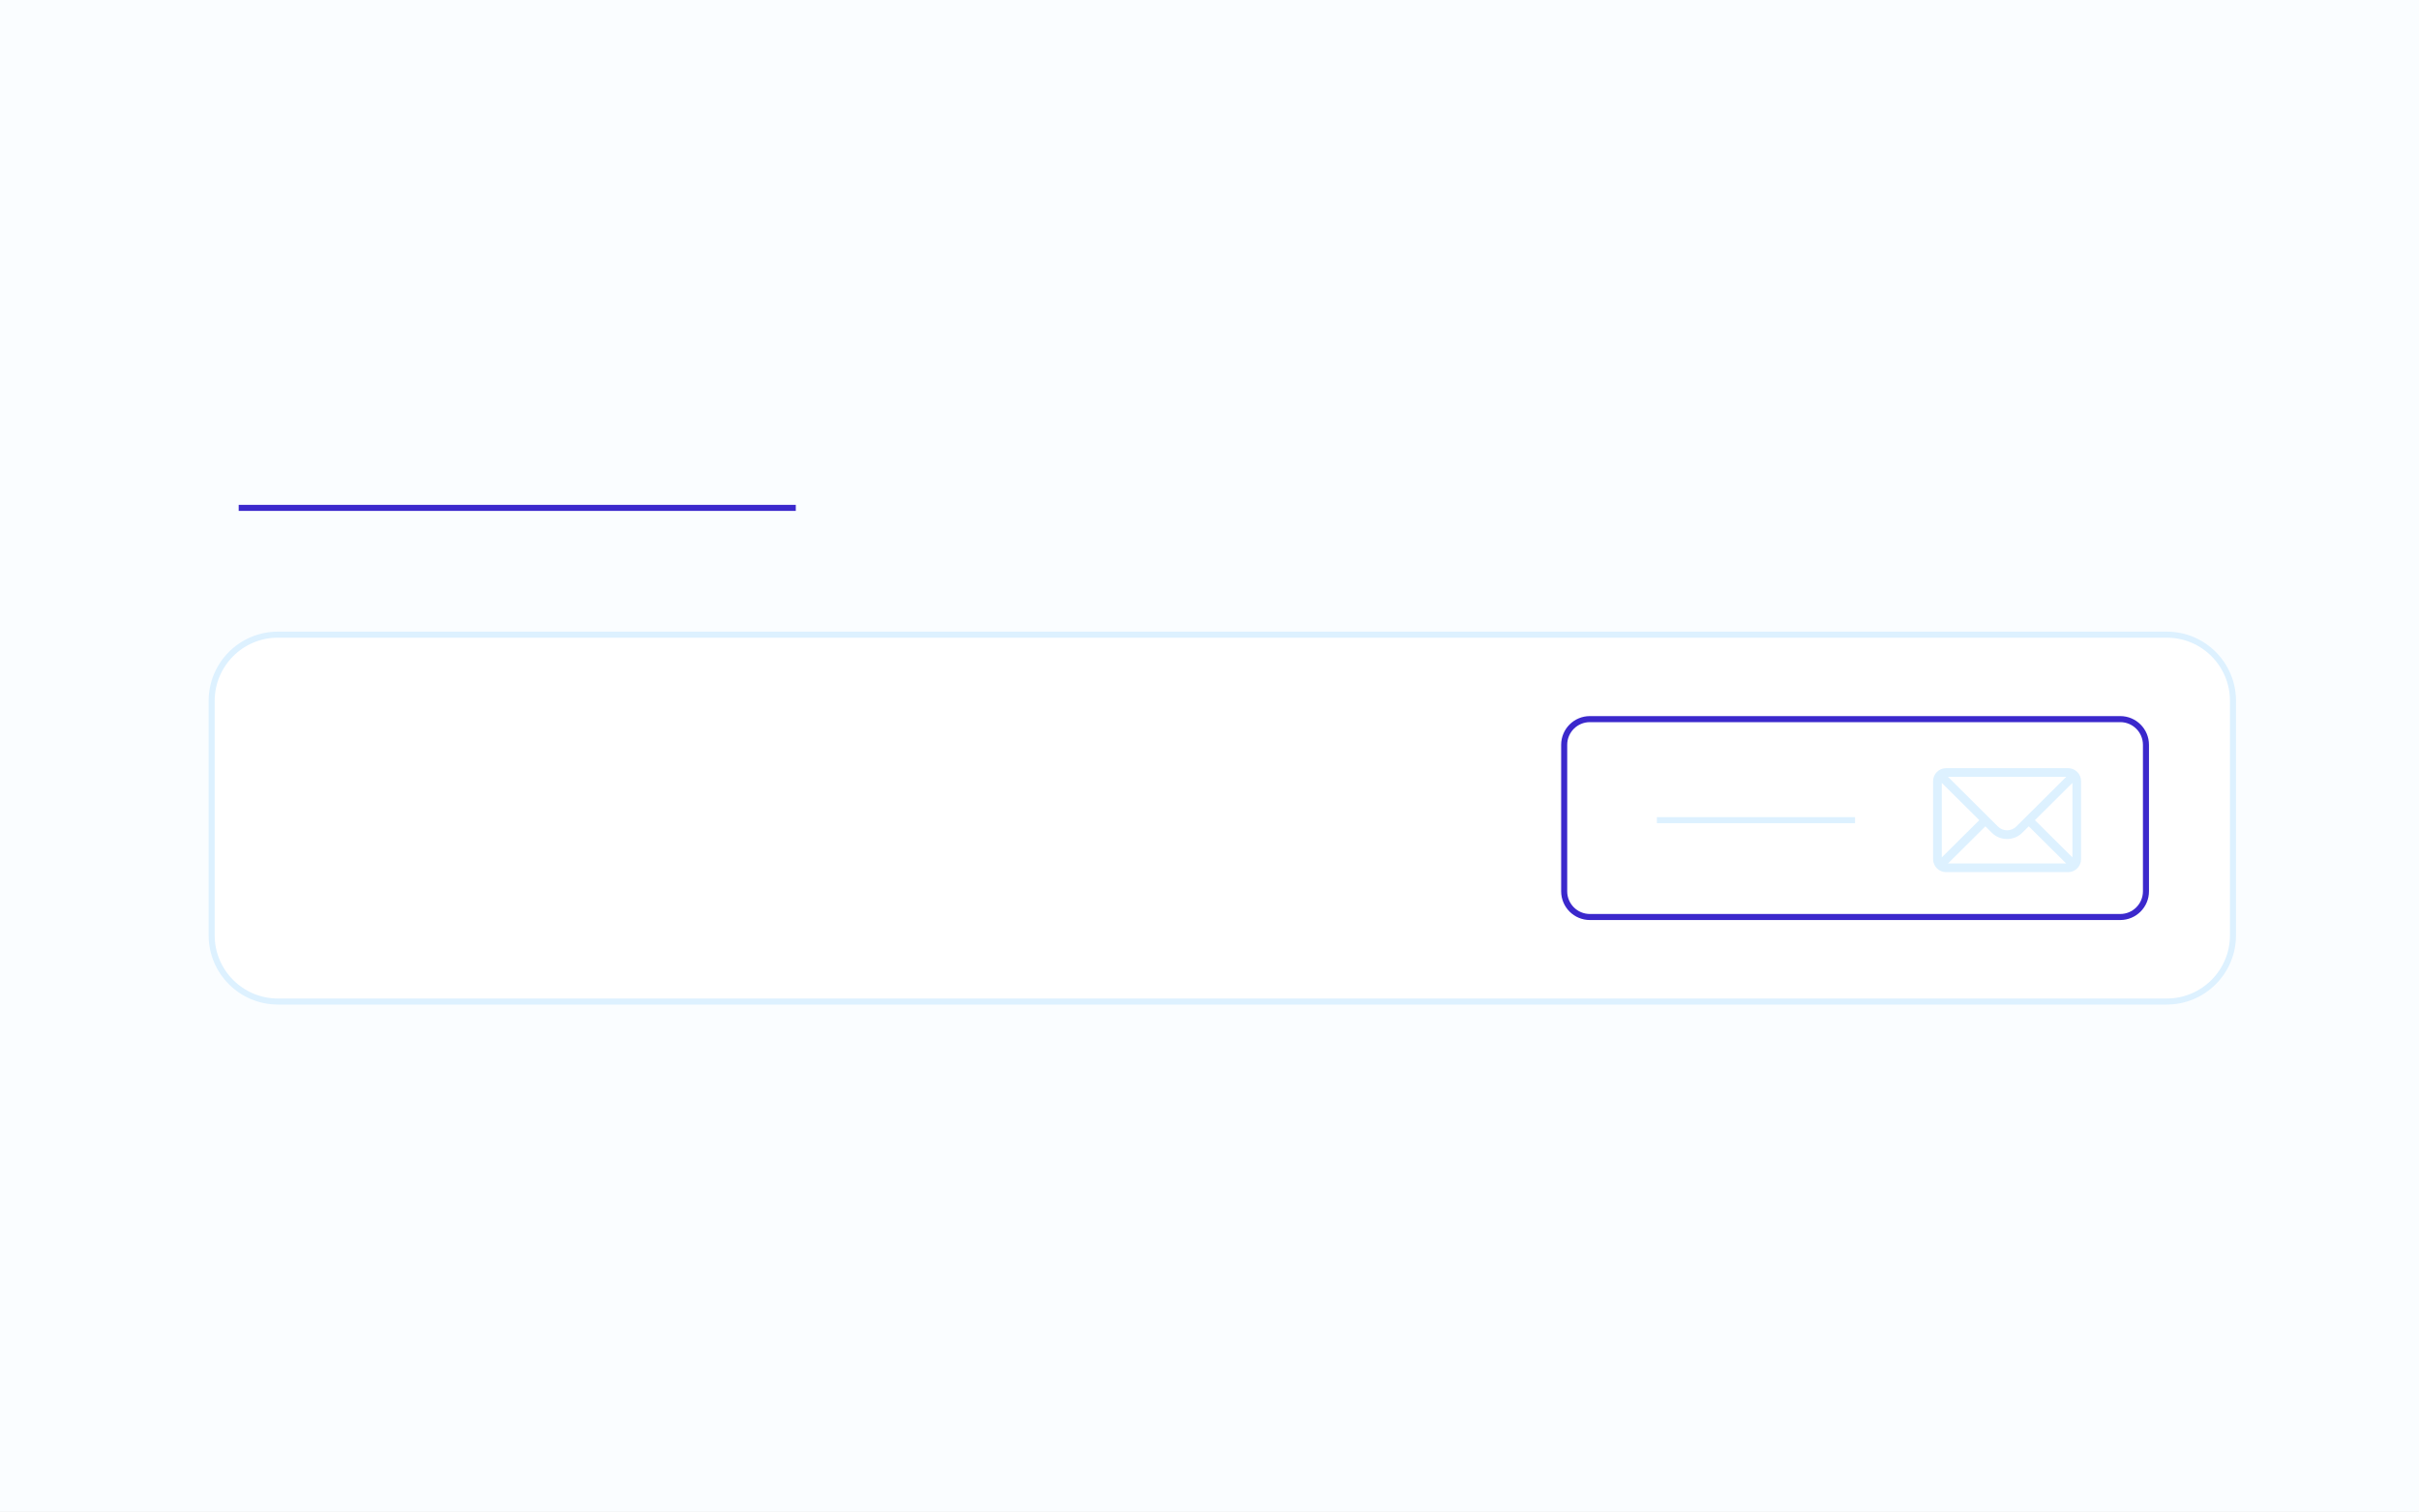
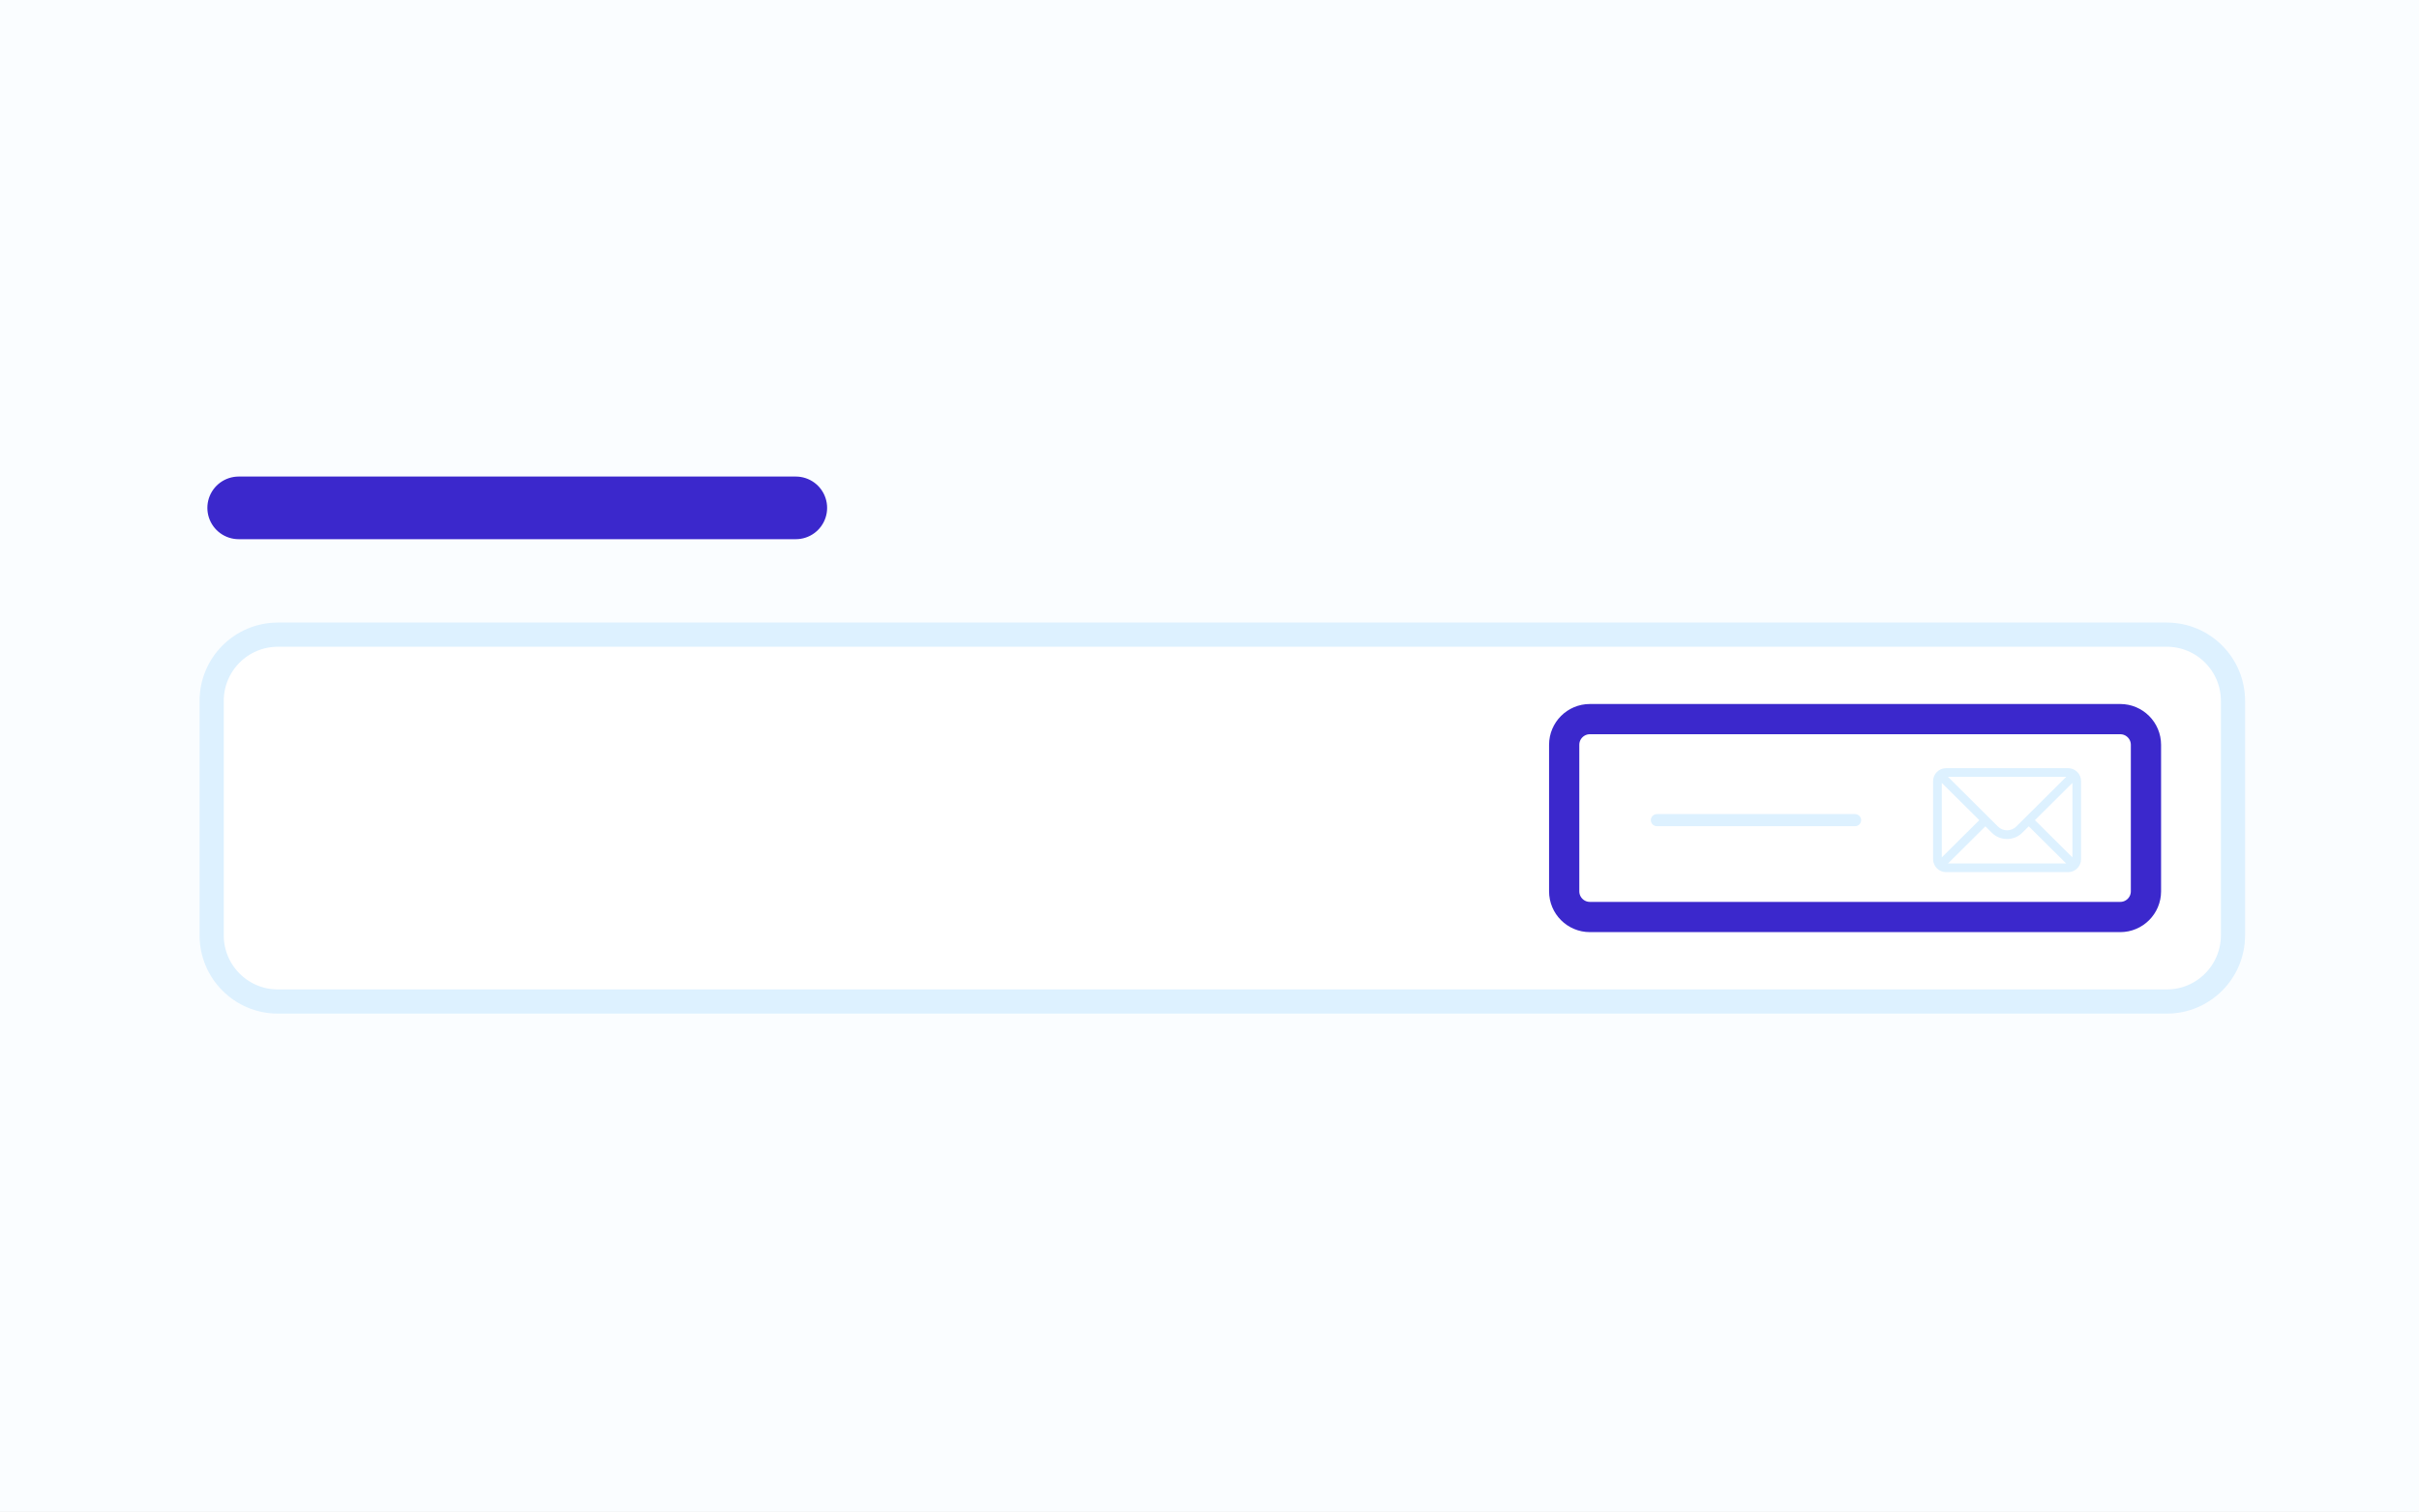
<svg xmlns="http://www.w3.org/2000/svg" width="400" height="250" viewBox="0 0 400 250" fill="none">
-   <g clipPath="url(#clip0_308_2)">
+   <g clip-path="url(#clip0_308_2)">
    <rect width="400" height="250" fill="#FAFDFF" />
    <path d="M358.29 105H45.95C39.903 105 35 109.902 35 115.95V154.73C35 160.778 39.903 165.68 45.95 165.68H358.29C364.338 165.68 369.24 160.778 369.24 154.73V115.95C369.24 109.902 364.338 105 358.29 105Z" fill="white" />
-     <path d="M358.29 104.97H45.95C39.903 104.97 35 109.872 35 115.92V154.7C35 160.747 39.903 165.65 45.95 165.65H358.29C364.338 165.65 369.24 160.747 369.24 154.7V115.92C369.24 109.872 364.338 104.97 358.29 104.97Z" stroke="#DDF1FF" strokeWidth="4" strokeLinecap="round" strokeLinejoin="round" />
-     <path d="M39.47 84H131.59" stroke="#3B28CC" strokeWidth="10.36" strokeLinecap="round" strokeLinejoin="round" />
-     <path d="M350.6 118.94H262.9C260.553 118.94 258.65 120.843 258.65 123.19V147.42C258.65 149.767 260.553 151.67 262.9 151.67H350.6C352.947 151.67 354.85 149.767 354.85 147.42V123.19C354.85 120.843 352.947 118.94 350.6 118.94Z" stroke="#3B28CC" strokeWidth="5" strokeLinecap="round" strokeLinejoin="round" />
-     <path d="M273.98 135.65H306.75" stroke="#DDF1FF" strokeWidth="2" strokeLinecap="round" strokeLinejoin="round" />
+     <path d="M358.29 104.97H45.95C39.903 104.97 35 109.872 35 115.92V154.7C35 160.747 39.903 165.65 45.95 165.65H358.29C364.338 165.65 369.24 160.747 369.24 154.7V115.92C369.24 109.872 364.338 104.97 358.29 104.97Z" stroke="#DDF1FF" stroke-width="4" stroke-linecap="round" stroke-linejoin="round" />
+     <path d="M39.47 84H131.59" stroke="#3B28CC" stroke-width="10.36" stroke-linecap="round" stroke-linejoin="round" />
+     <path d="M350.6 118.94H262.9C260.553 118.94 258.65 120.843 258.65 123.19V147.42C258.65 149.767 260.553 151.67 262.9 151.67H350.6C352.947 151.67 354.85 149.767 354.85 147.42V123.19C354.85 120.843 352.947 118.94 350.6 118.94Z" stroke="#3B28CC" stroke-width="5" stroke-linecap="round" stroke-linejoin="round" />
+     <path d="M273.98 135.65H306.75" stroke="#DDF1FF" stroke-width="2" stroke-linecap="round" stroke-linejoin="round" />
    <path d="M341.97 127.05H321.8C320.61 127.05 319.65 128.02 319.65 129.2V142.1C319.65 143.29 320.62 144.25 321.8 144.25H341.97C343.15 144.25 344.12 143.29 344.12 142.1V129.2C344.12 128.02 343.16 127.05 341.97 127.05ZM341.67 128.48C341.23 128.92 333.67 136.44 333.41 136.7C333 137.11 332.46 137.33 331.89 137.33C331.32 137.33 330.78 137.11 330.37 136.7C330.19 136.53 322.72 129.09 322.11 128.48H341.68H341.67ZM321.09 141.81V129.49L327.29 135.65L321.09 141.81ZM322.11 142.82L328.3 136.67L329.35 137.72C330.03 138.4 330.93 138.77 331.88 138.77C332.83 138.77 333.74 138.4 334.41 137.72L335.47 136.67L341.66 142.82H322.1H322.11ZM342.69 141.81L336.49 135.65L342.69 129.49V141.81Z" fill="#DDF1FF" />
  </g>
  <defs>
    <clipPath id="clip0_308_2">
      <rect width="400" height="250" fill="white" />
    </clipPath>
  </defs>
</svg>
